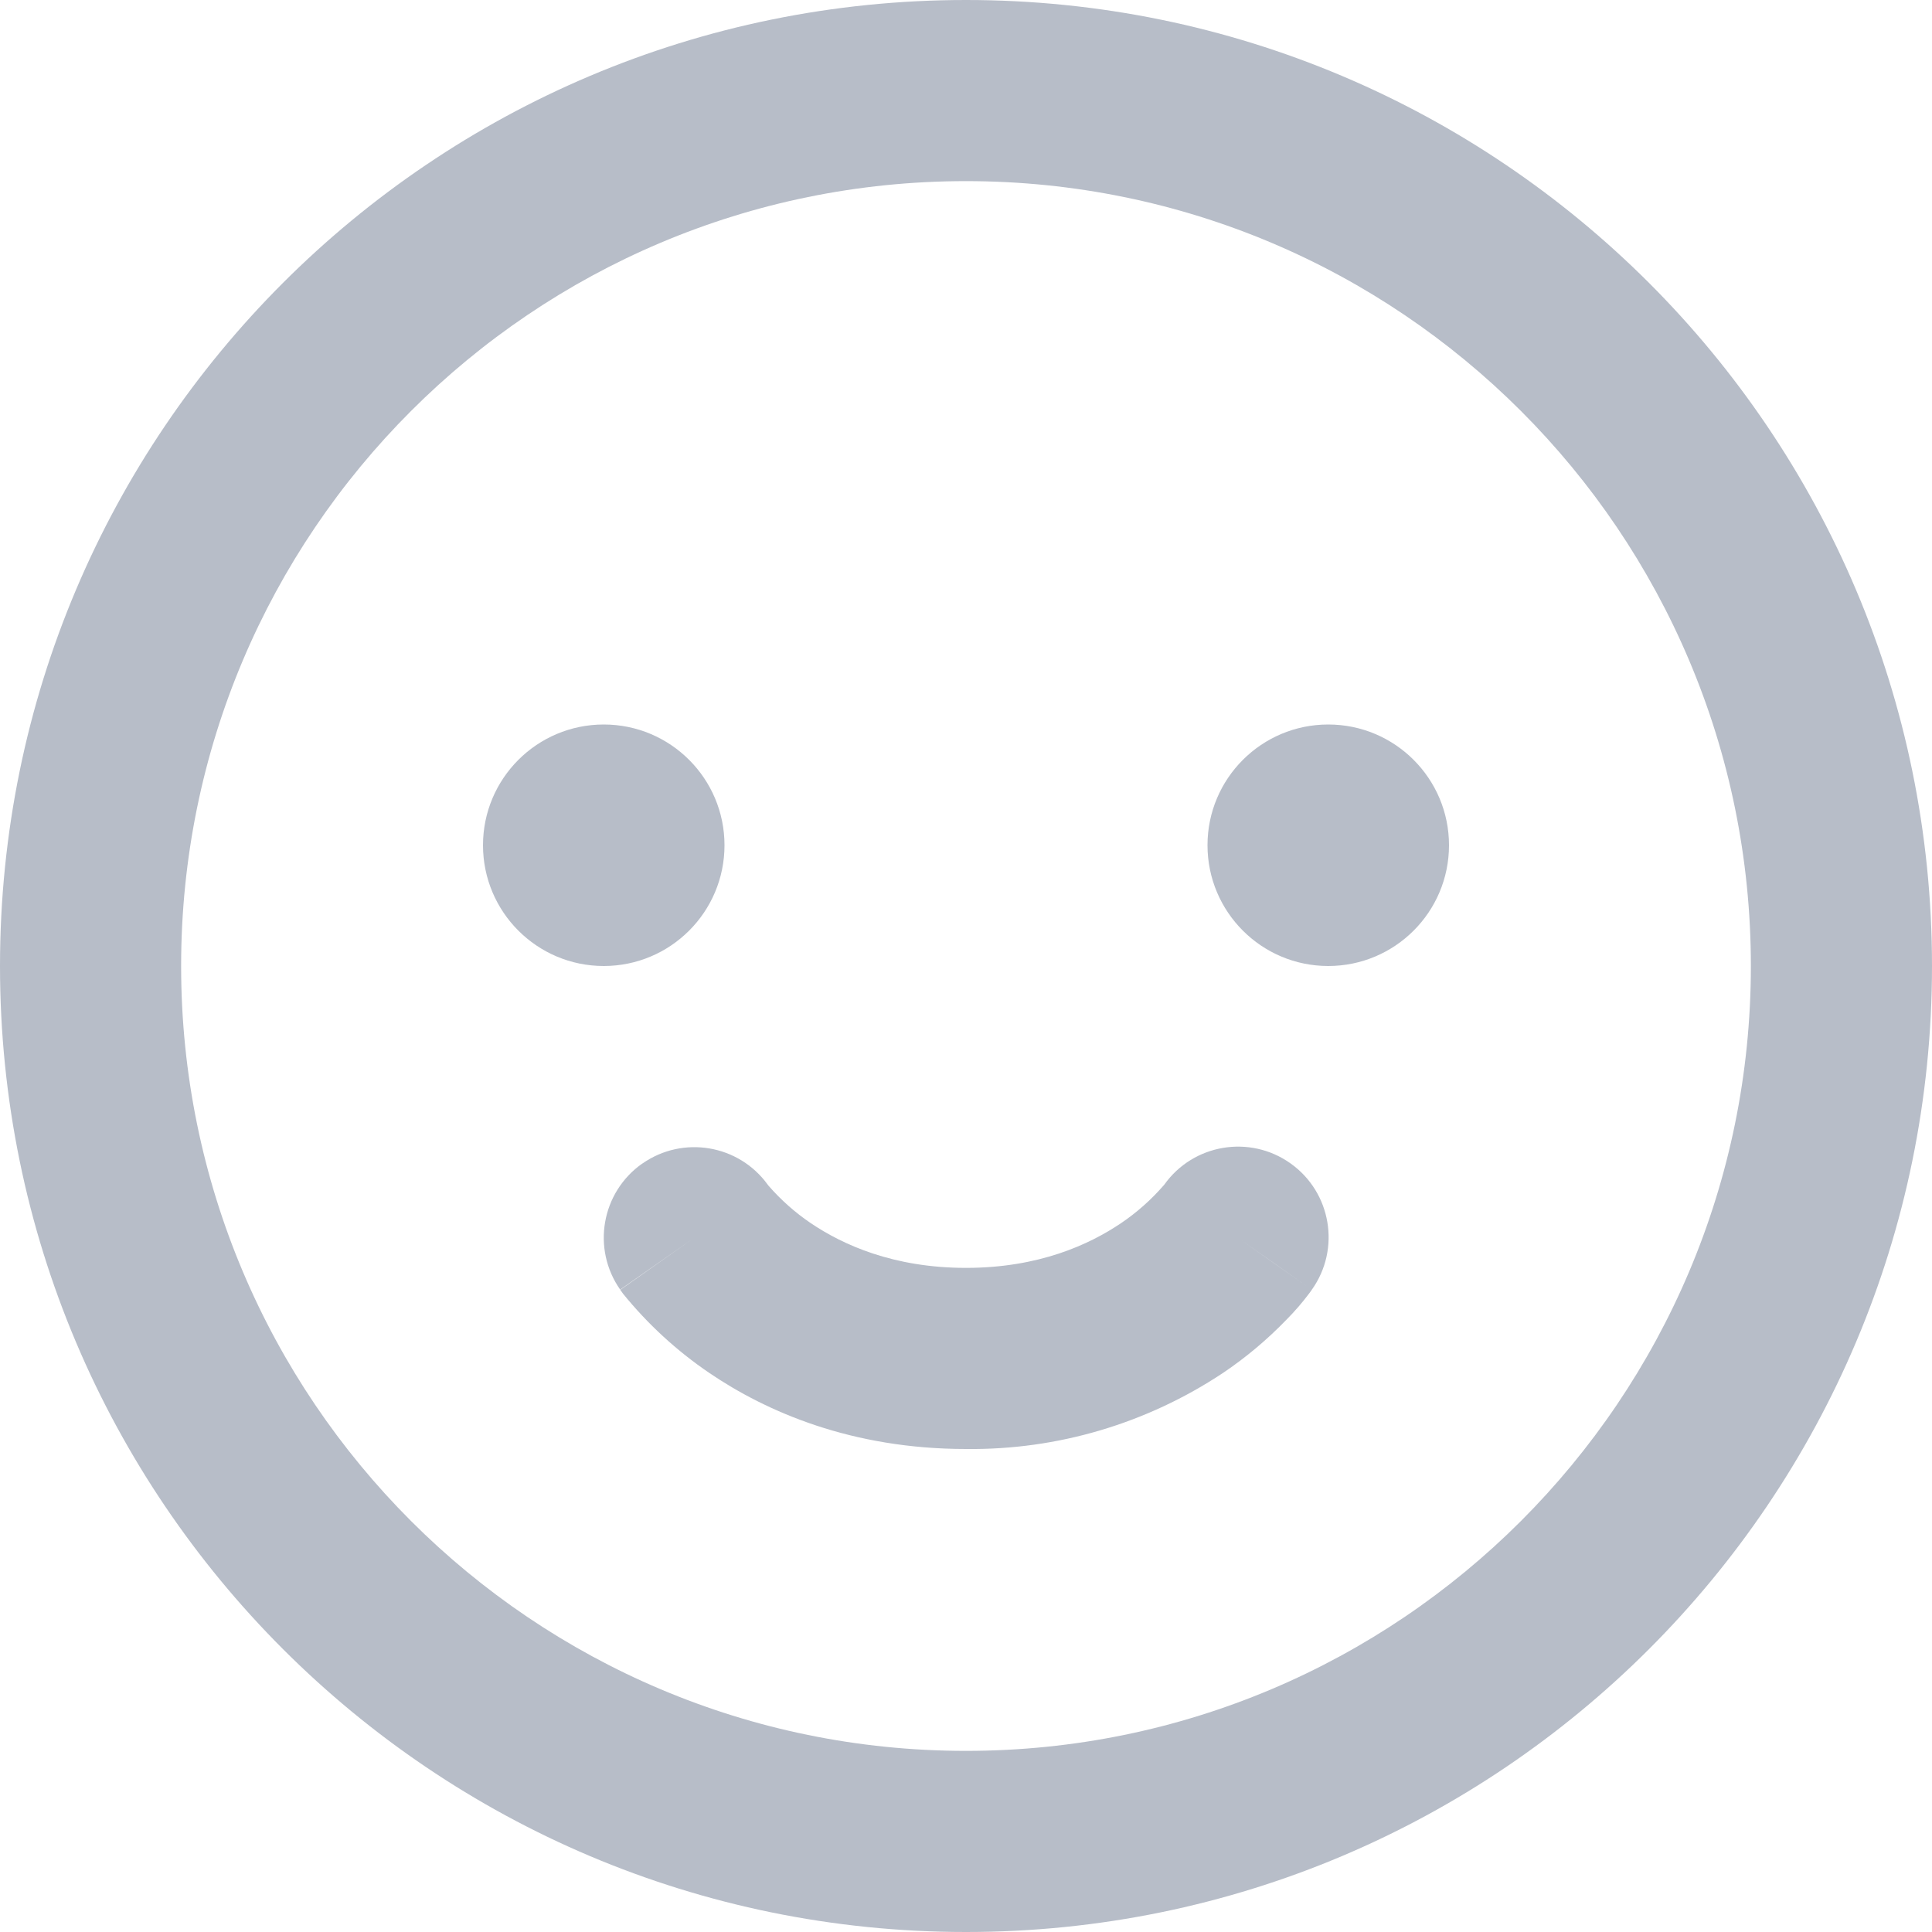
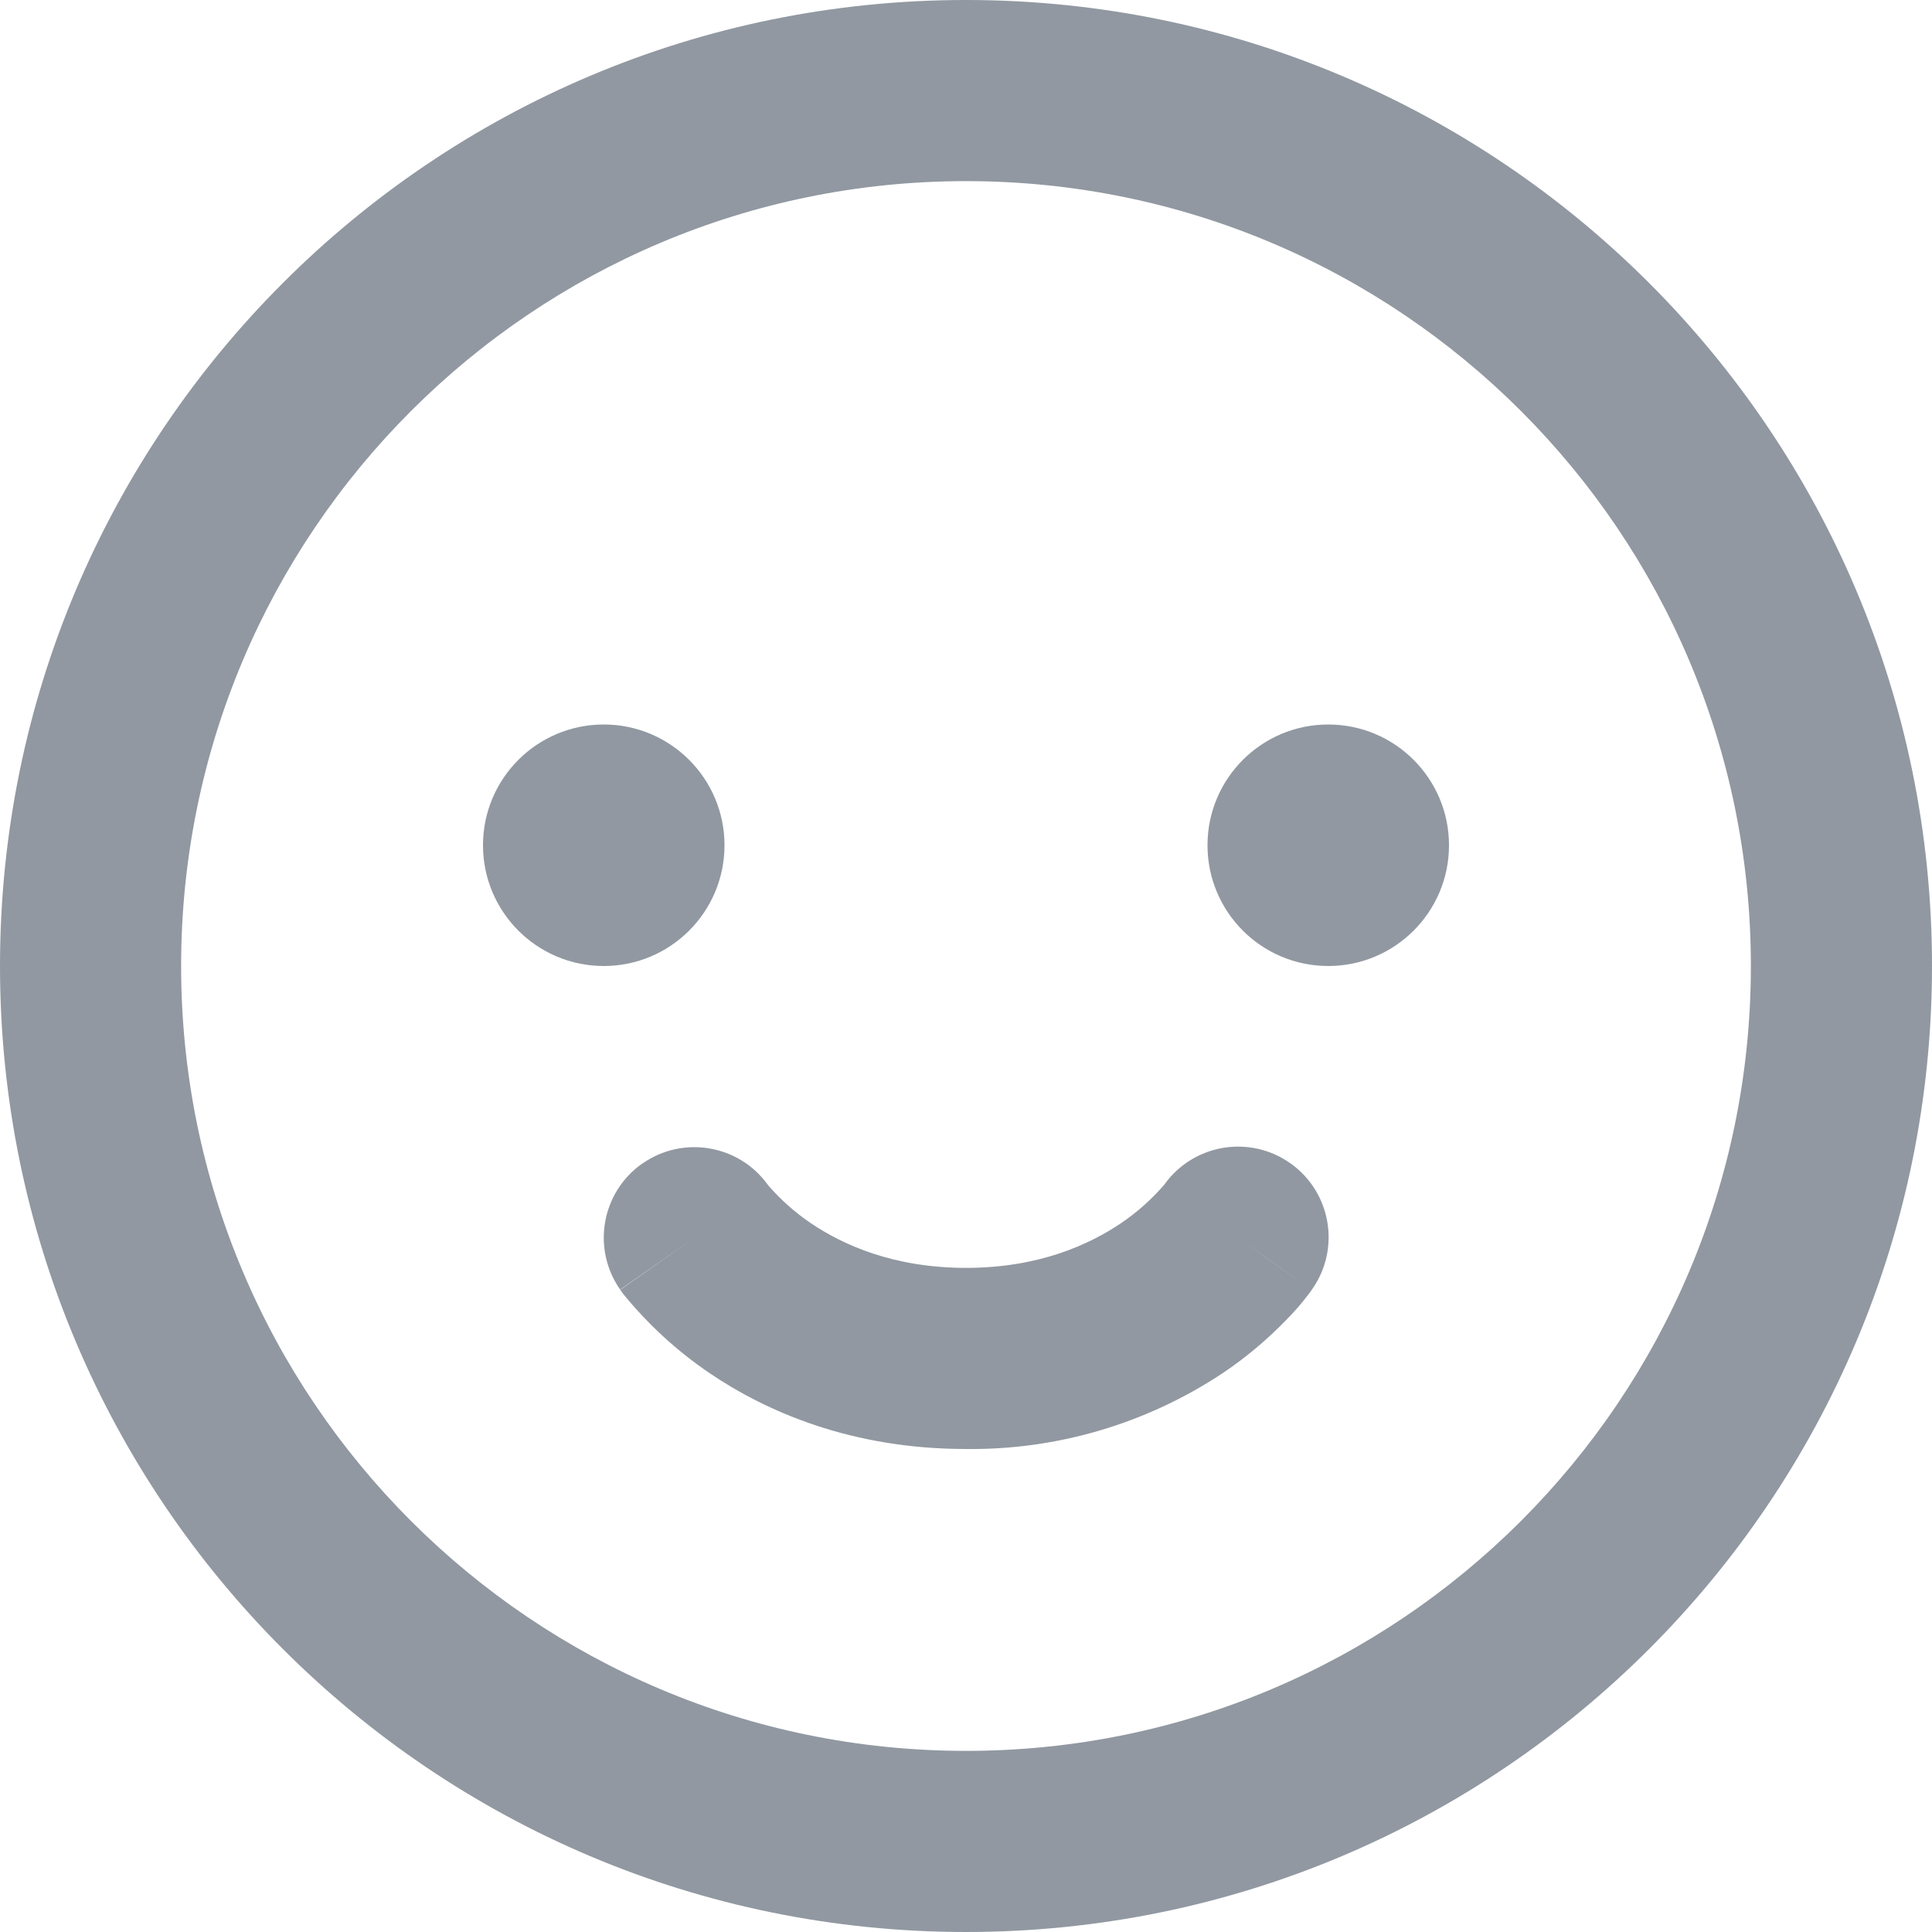
- <svg xmlns="http://www.w3.org/2000/svg" class="octicon octicon-smiley" viewBox="0 0 16 16" version="1.1" width="16" height="16" fill="rgb(183, 189, 200)" aria-hidden="true">
+ <svg xmlns="http://www.w3.org/2000/svg" class="octicon octicon-smiley" viewBox="0 0 16 16" version="1.1" width="16" height="16" fill="rgb(145, 152, 161)" aria-hidden="true">
  <path d="M8 0a8 8 0 1 1 0 16A8 8 0 0 1 8 0ZM1.5 8a6.5 6.5 0 1 0 13 0 6.5 6.5 0 0 0-13 0Zm3.82 1.636a.75.75 0 0 1 1.038.175l.007.009c.103.118.22.222.35.31.264.178.683.37 1.285.37.602 0 1.02-.192 1.285-.371.13-.088.247-.192.35-.31l.007-.008a.75.75 0 0 1 1.222.87l-.022-.015c.02.013.021.015.021.015v.001l-.001.002-.002.003-.005.007-.014.019a2.066 2.066 0 0 1-.184.213c-.16.166-.338.316-.53.445-.63.418-1.37.638-2.127.629-.946 0-1.652-.308-2.126-.63a3.331 3.331 0 0 1-.715-.657l-.014-.02-.005-.006-.002-.003v-.002h-.001l.613-.432-.614.43a.75.75 0 0 1 .183-1.044ZM12 7a1 1 0 1 1-2 0 1 1 0 0 1 2 0ZM5 8a1 1 0 1 1 0-2 1 1 0 0 1 0 2Zm5.25 2.25.592.416a97.71 97.71 0 0 0-.592-.416Z" />
</svg>
